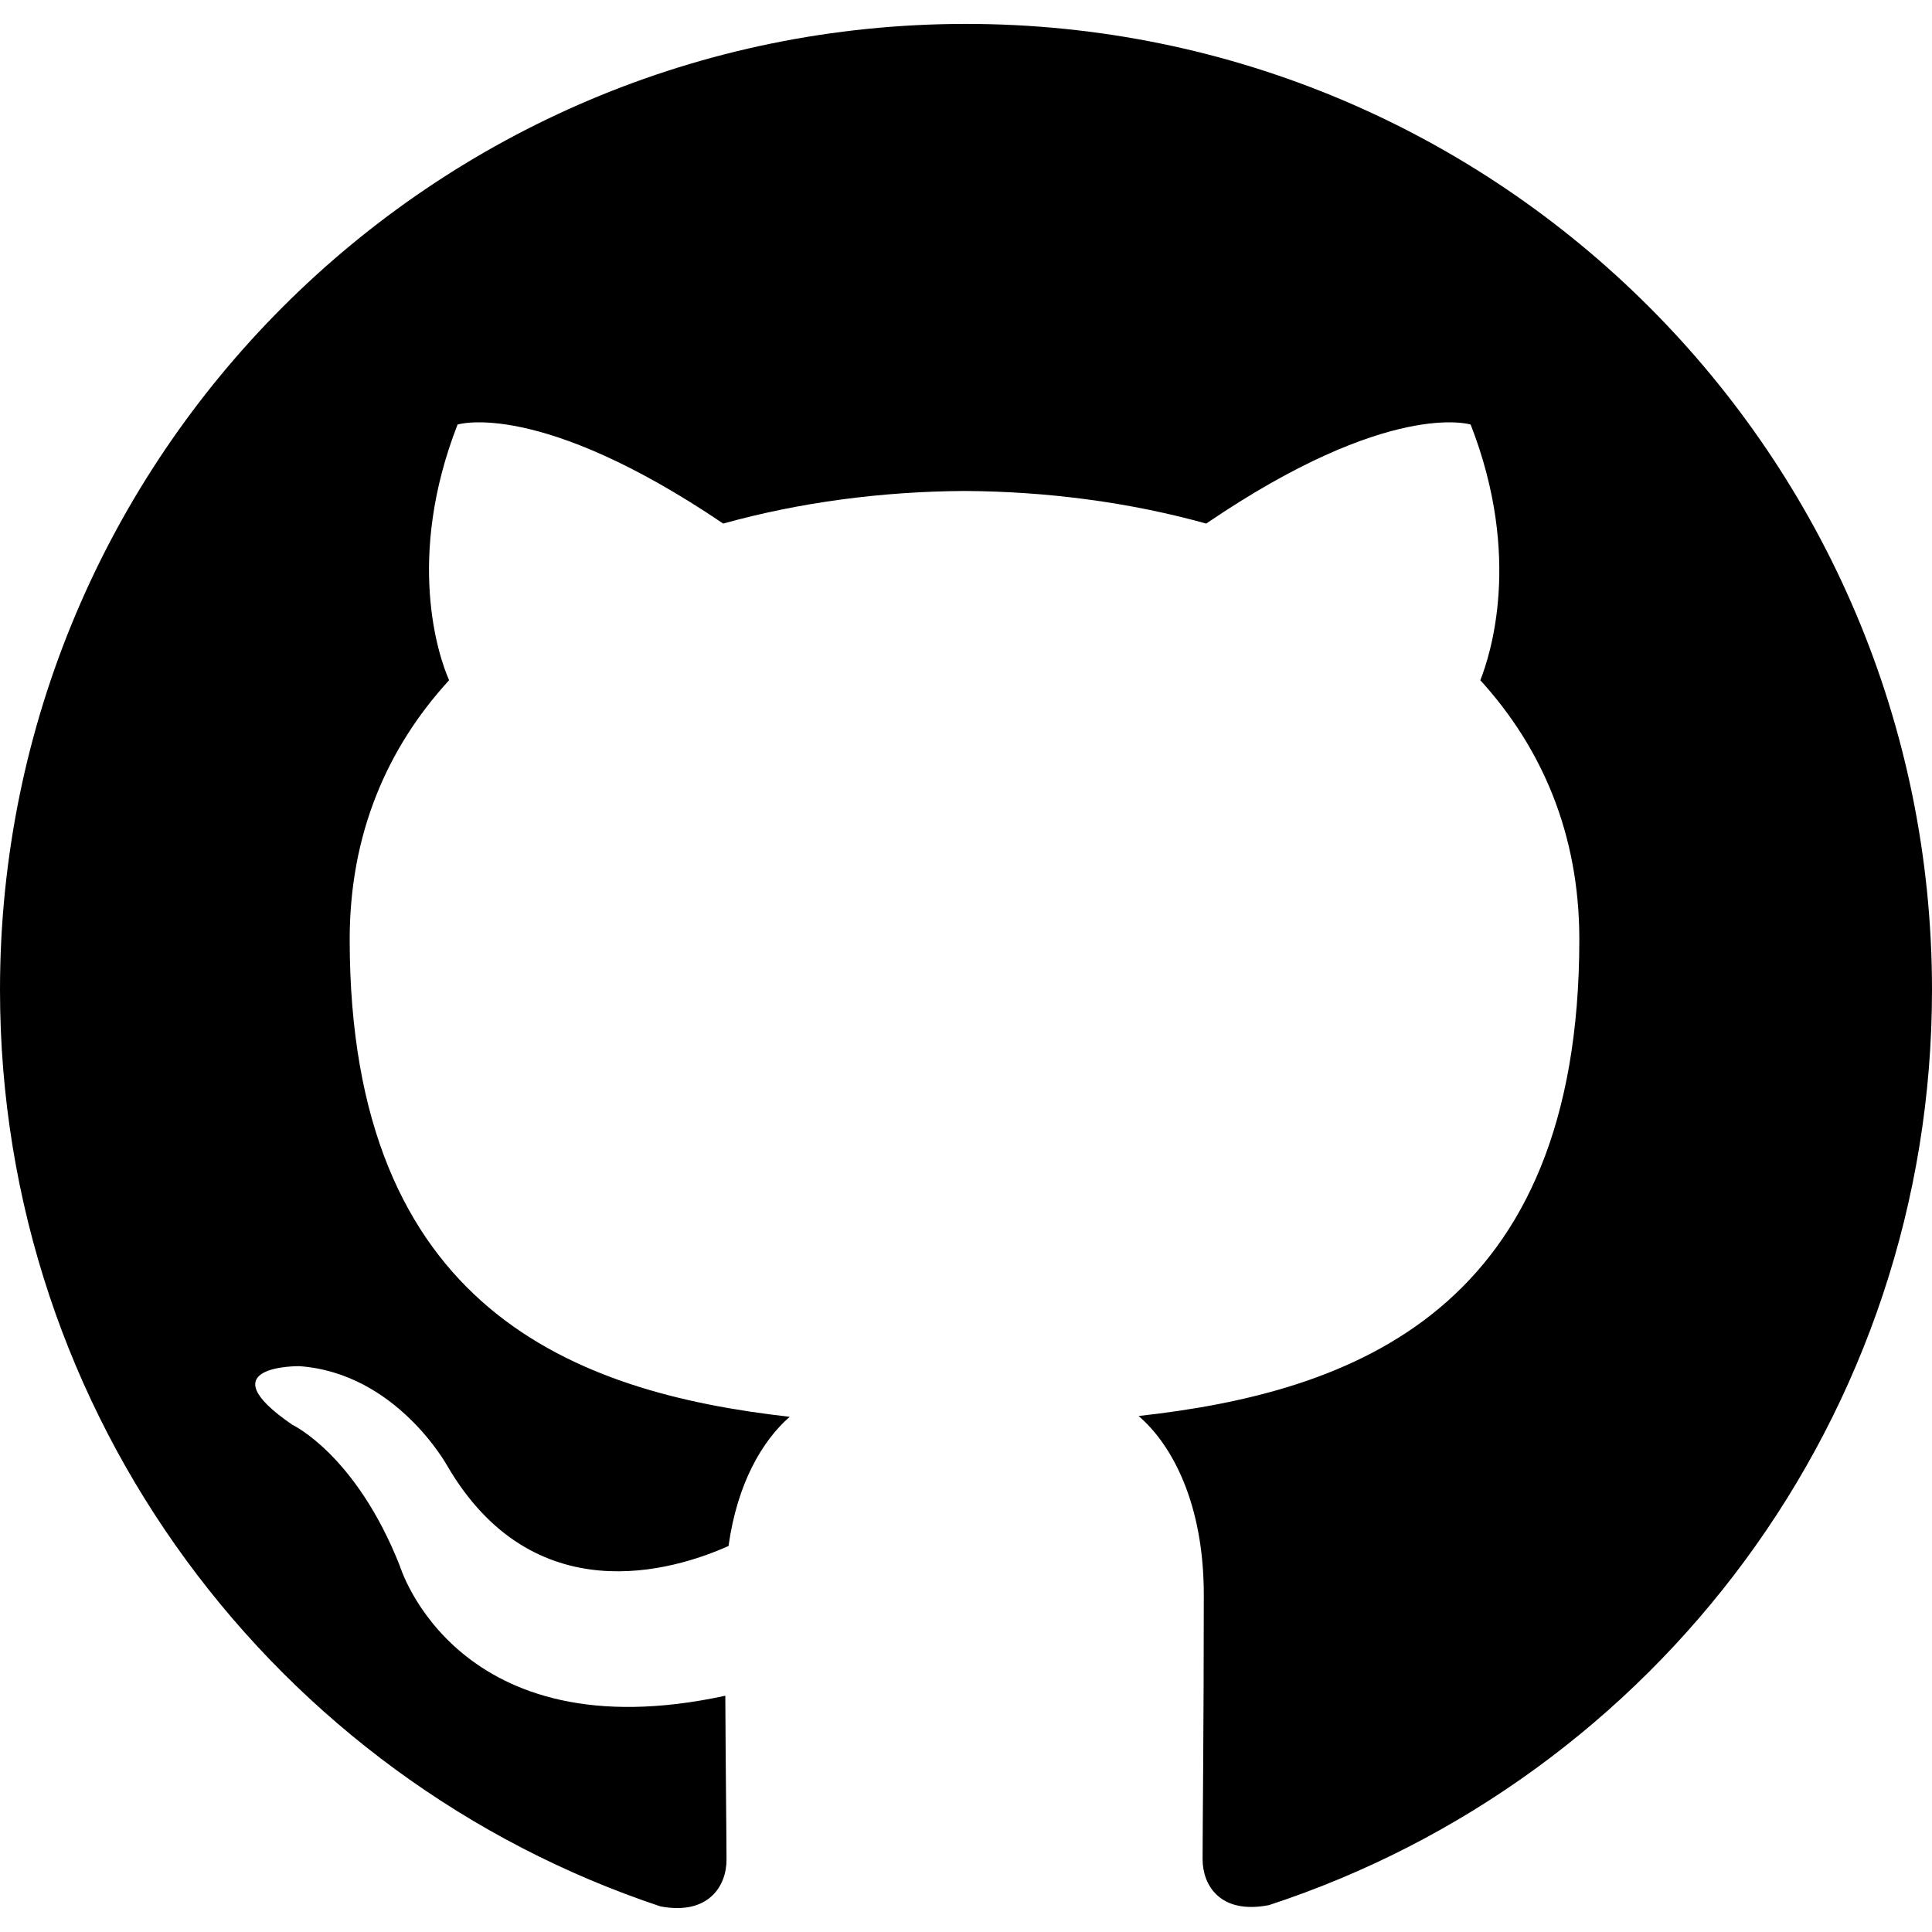
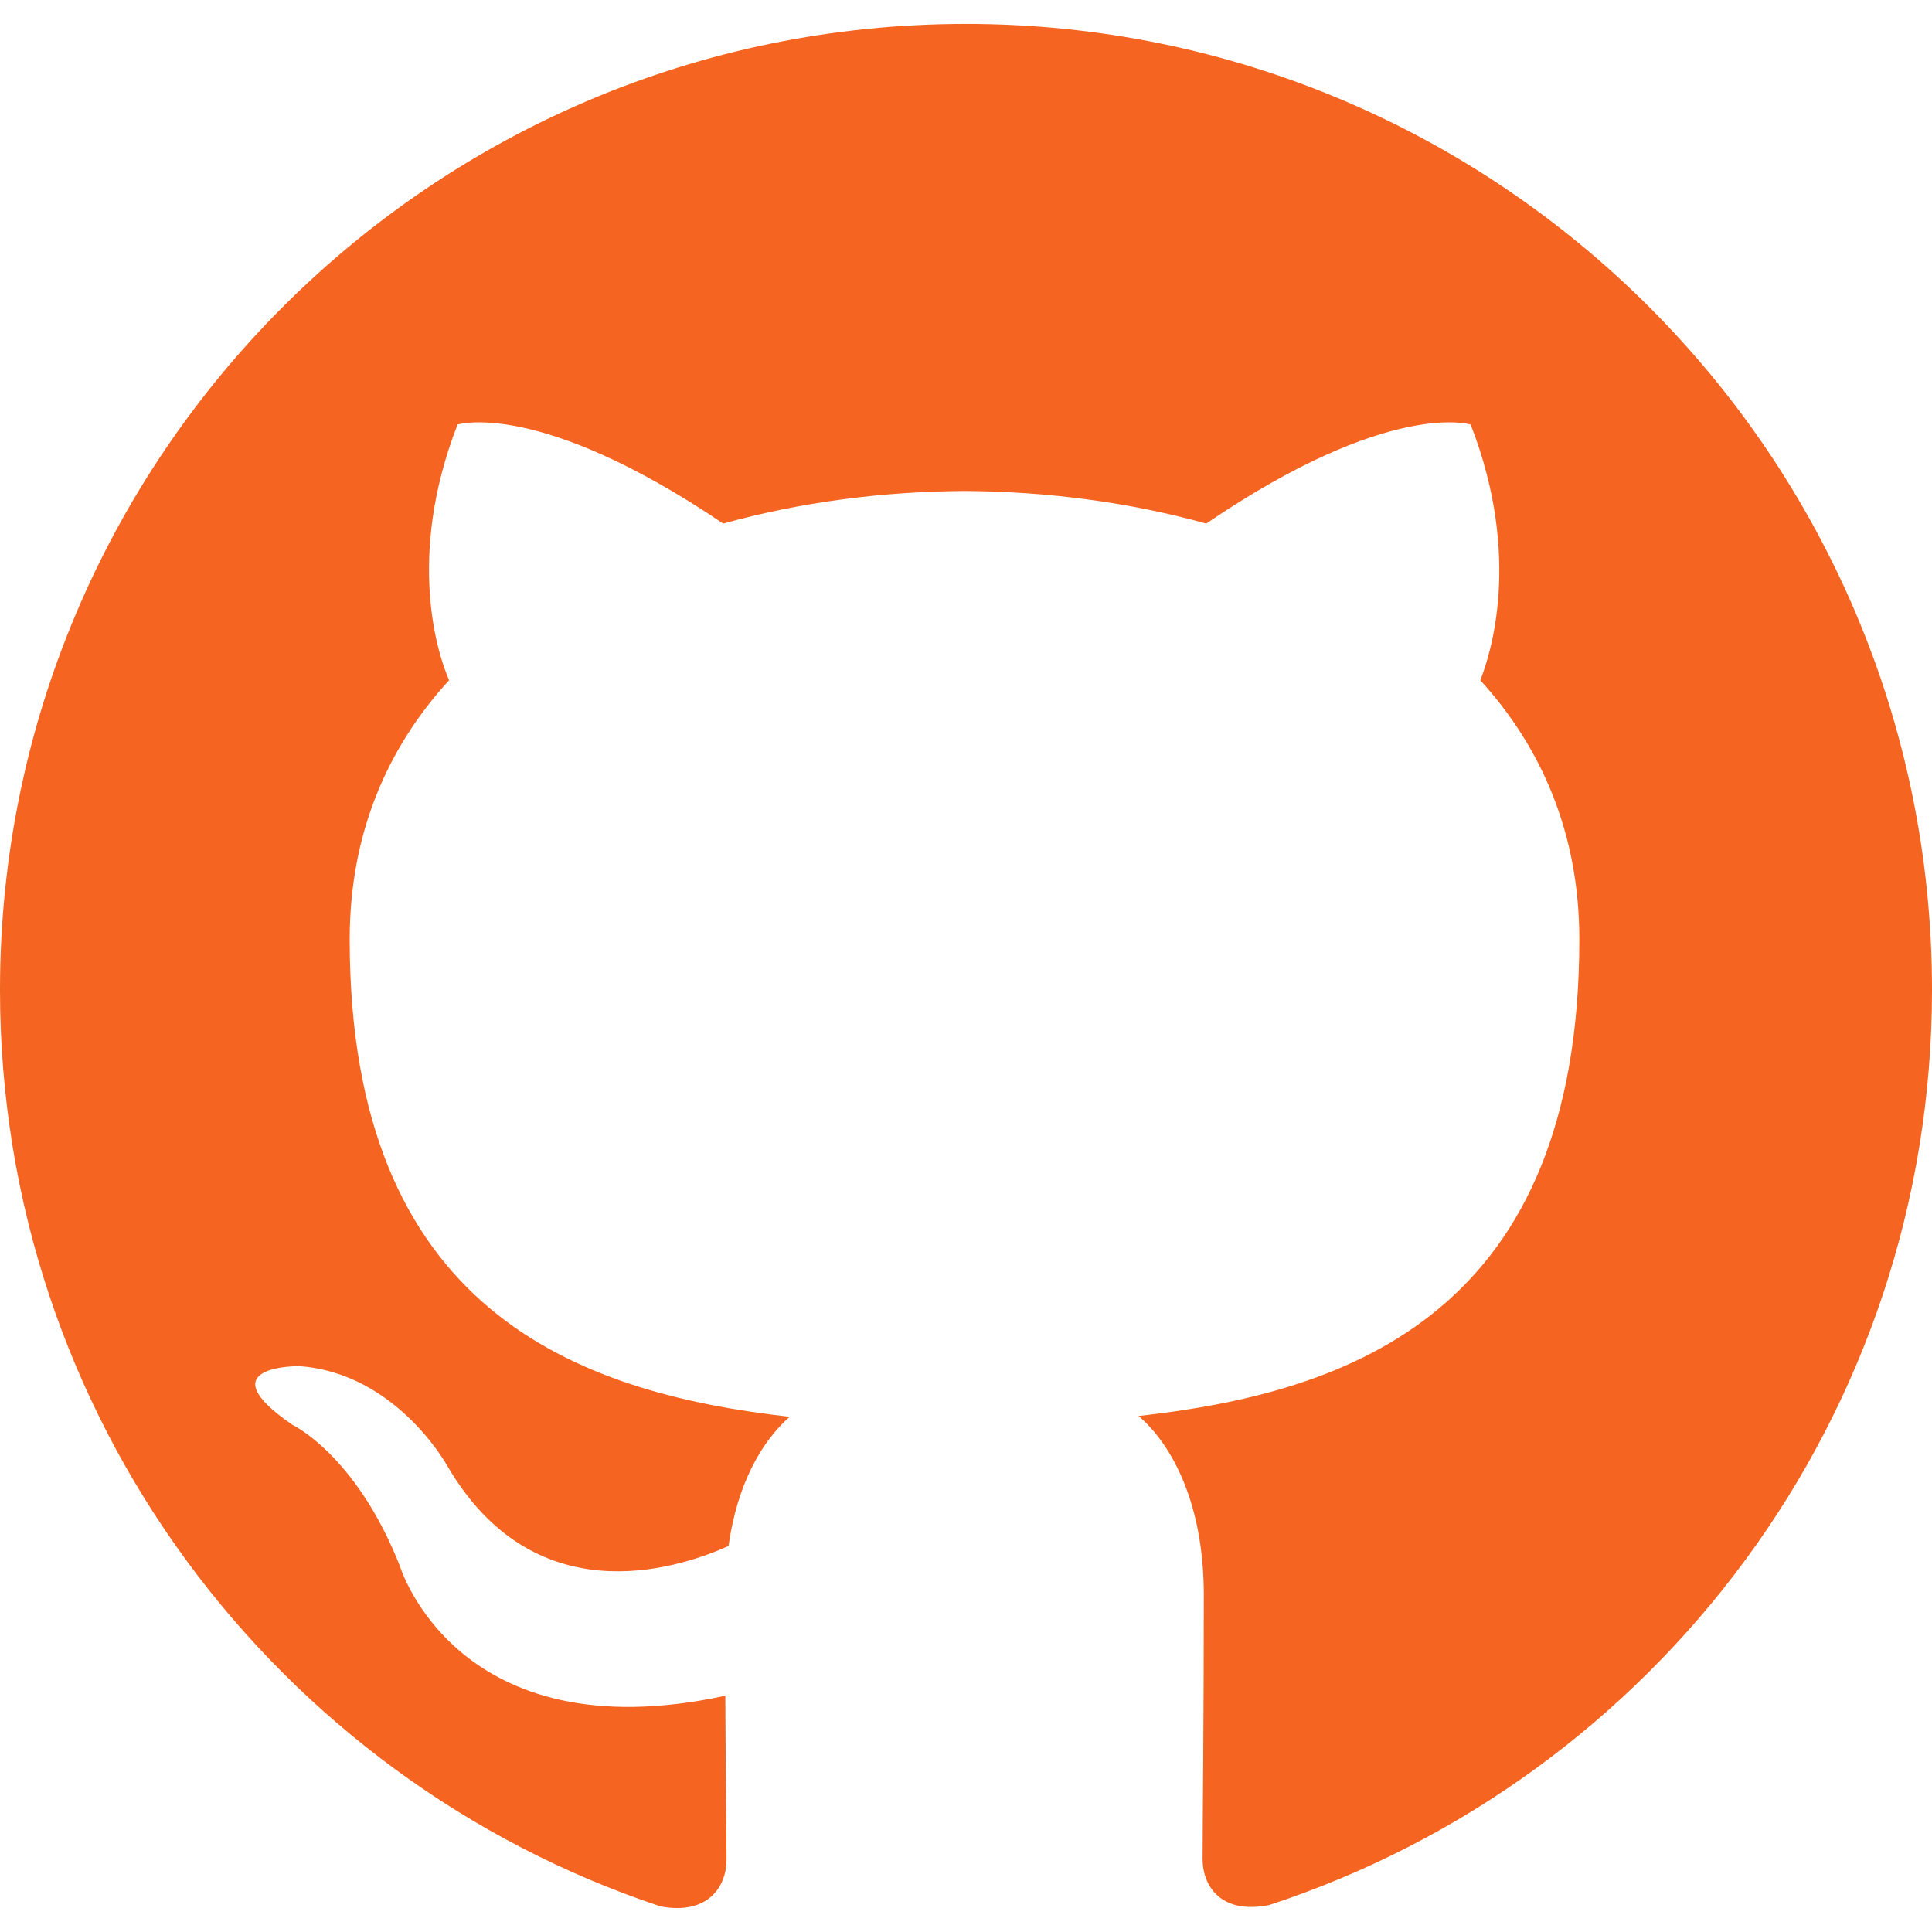
- <svg xmlns="http://www.w3.org/2000/svg" viewBox="0 0 24 24" fill="currentColor">
+ <svg xmlns="http://www.w3.org/2000/svg" viewBox="0 0 24 24" fill="rgb(245, 100, 32)">
  <path d="M12 .297c-6.63 0-12 5.373-12 12 0 5.303 3.438 9.8 8.205 11.385.6.113.82-.258.82-.577 0-.285-.01-1.04-.015-2.04-3.338.724-4.042-1.61-4.042-1.61C4.422 18.07 3.633 17.7 3.633 17.7c-1.087-.744.084-.729.084-.729 1.205.084 1.838 1.236 1.838 1.236 1.07 1.835 2.809 1.305 3.495.998.108-.776.417-1.305.76-1.605-2.665-.3-5.466-1.332-5.466-5.93 0-1.31.465-2.38 1.235-3.22-.135-.303-.54-1.523.105-3.176 0 0 1.005-.322 3.3 1.23.96-.267 1.98-.399 3-.405 1.02.006 2.04.138 3 .405 2.28-1.552 3.285-1.23 3.285-1.23.645 1.653.24 2.873.12 3.176.765.84 1.23 1.91 1.23 3.22 0 4.61-2.805 5.625-5.475 5.92.42.36.81 1.096.81 2.22 0 1.606-.015 2.896-.015 3.286 0 .315.21.69.825.57C20.565 22.092 24 17.592 24 12.297c0-6.627-5.373-12-12-12" />
</svg>
